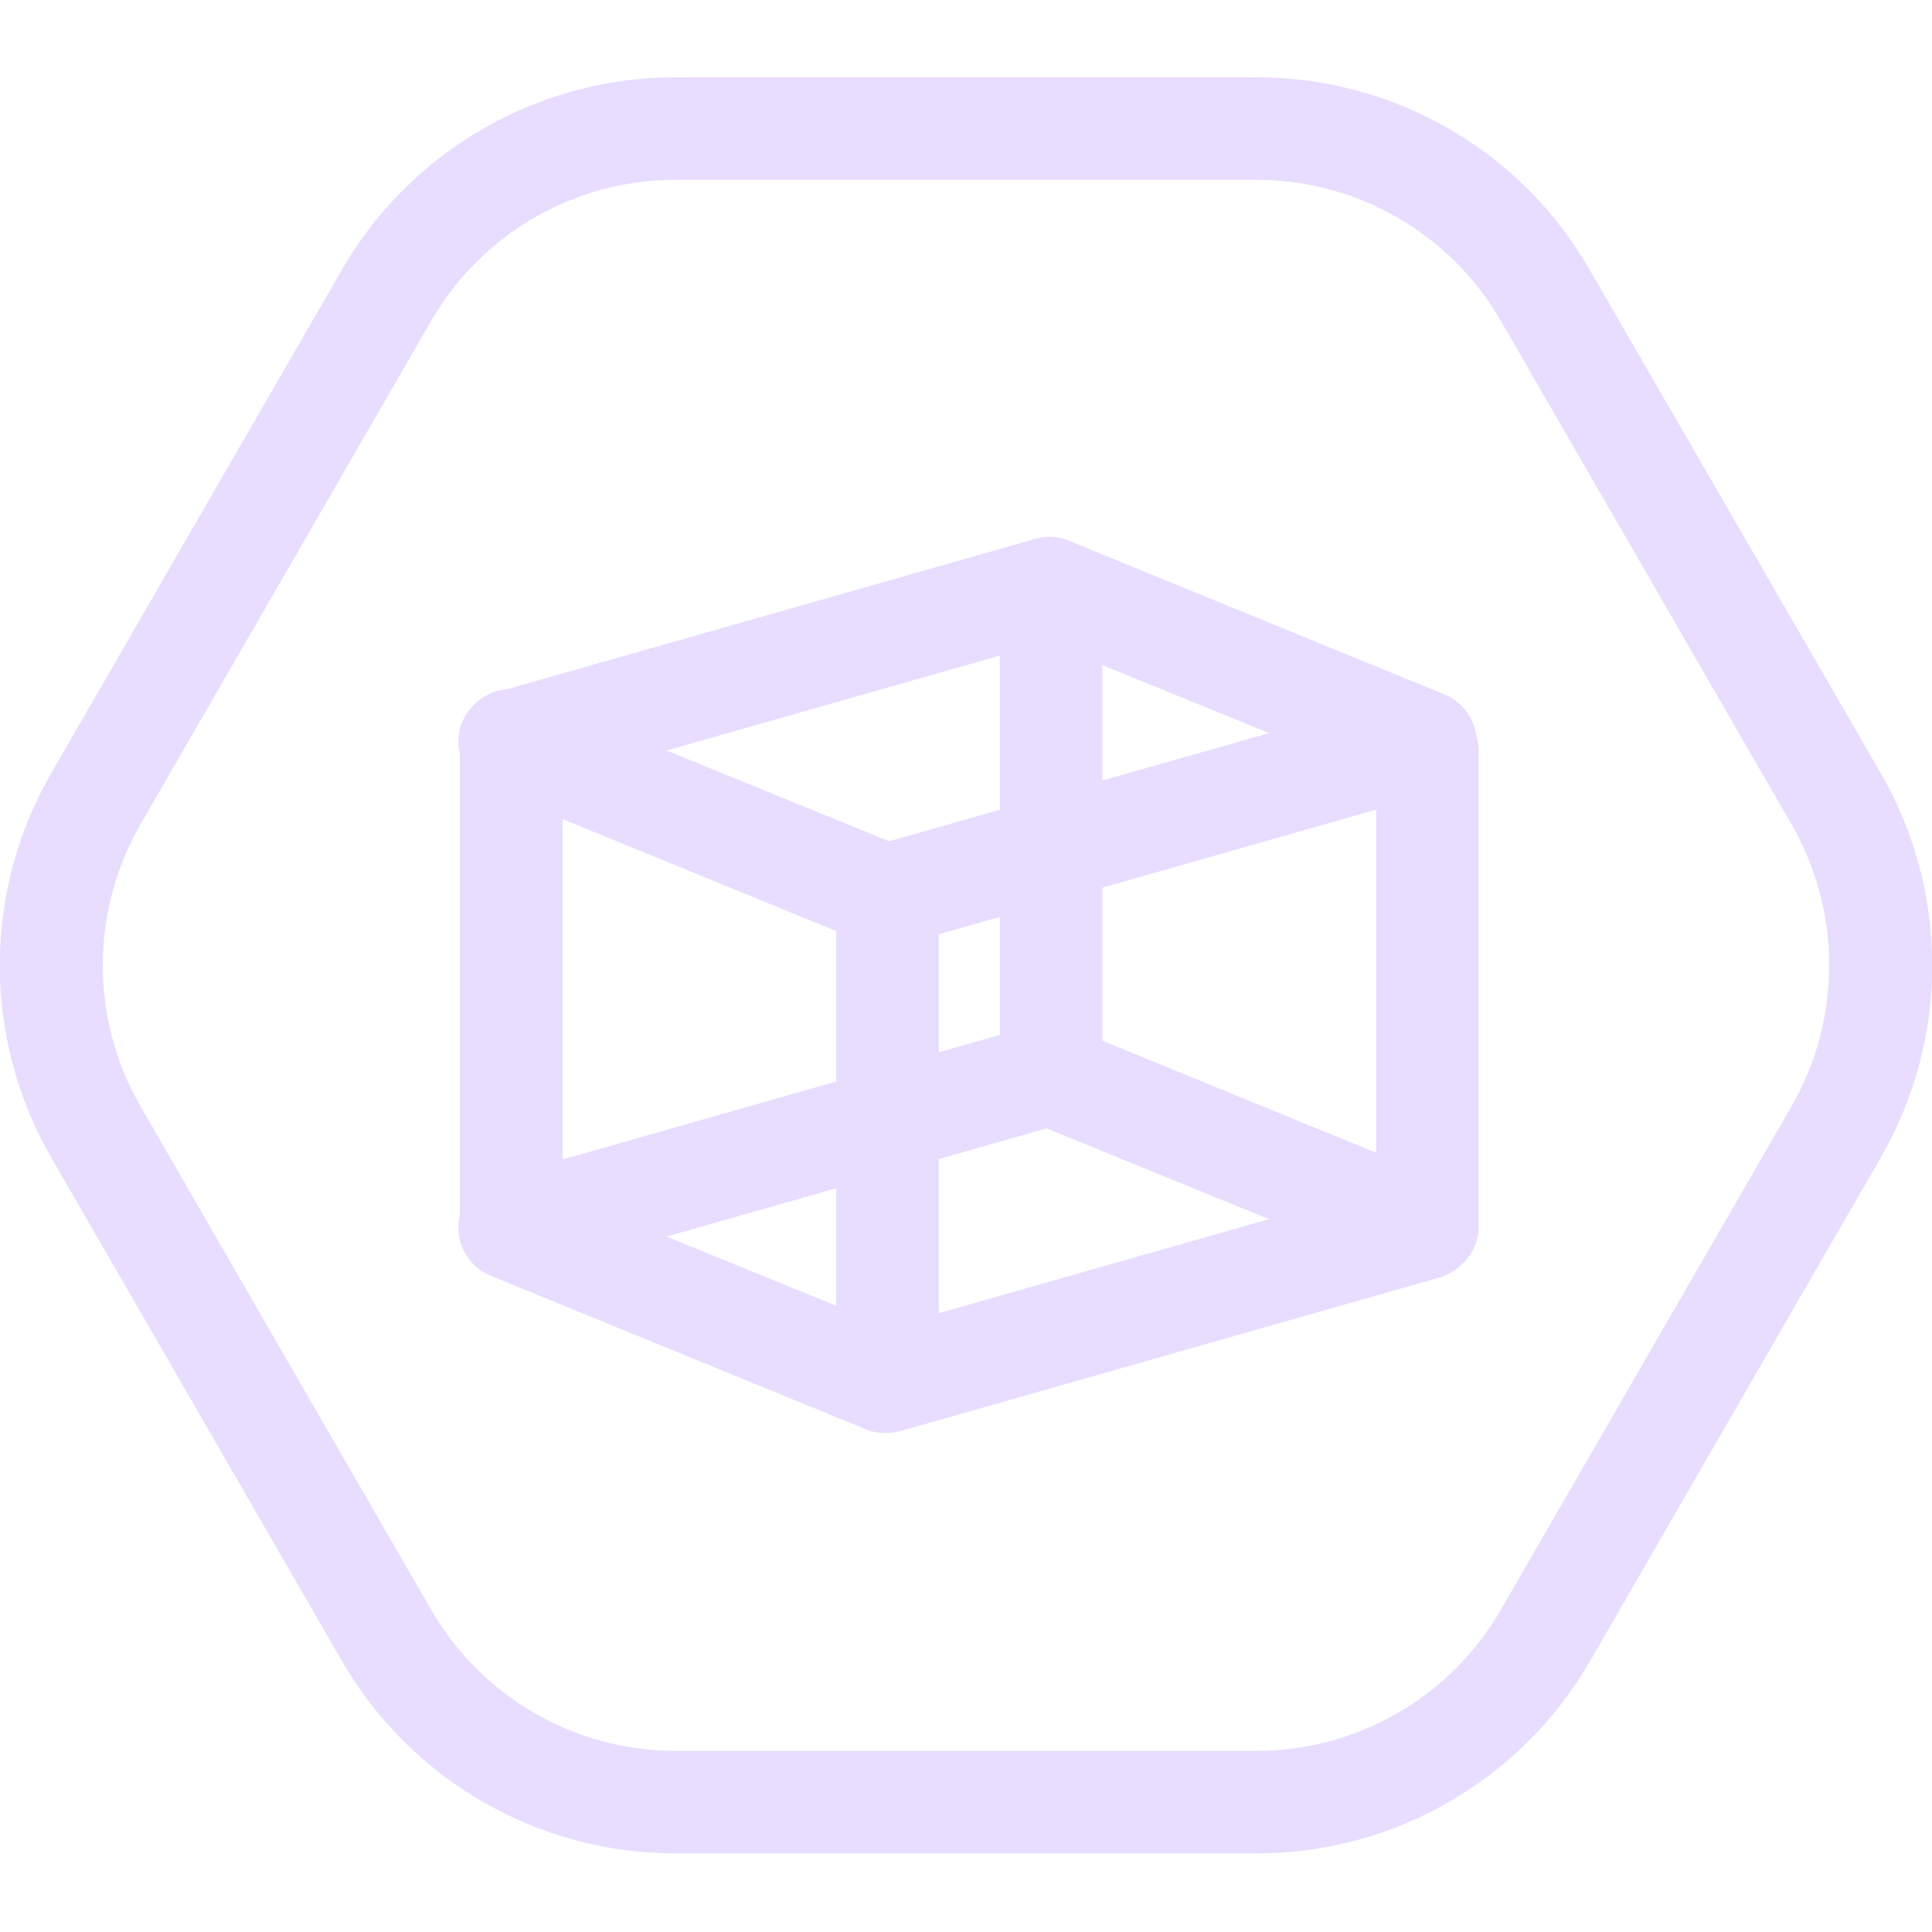
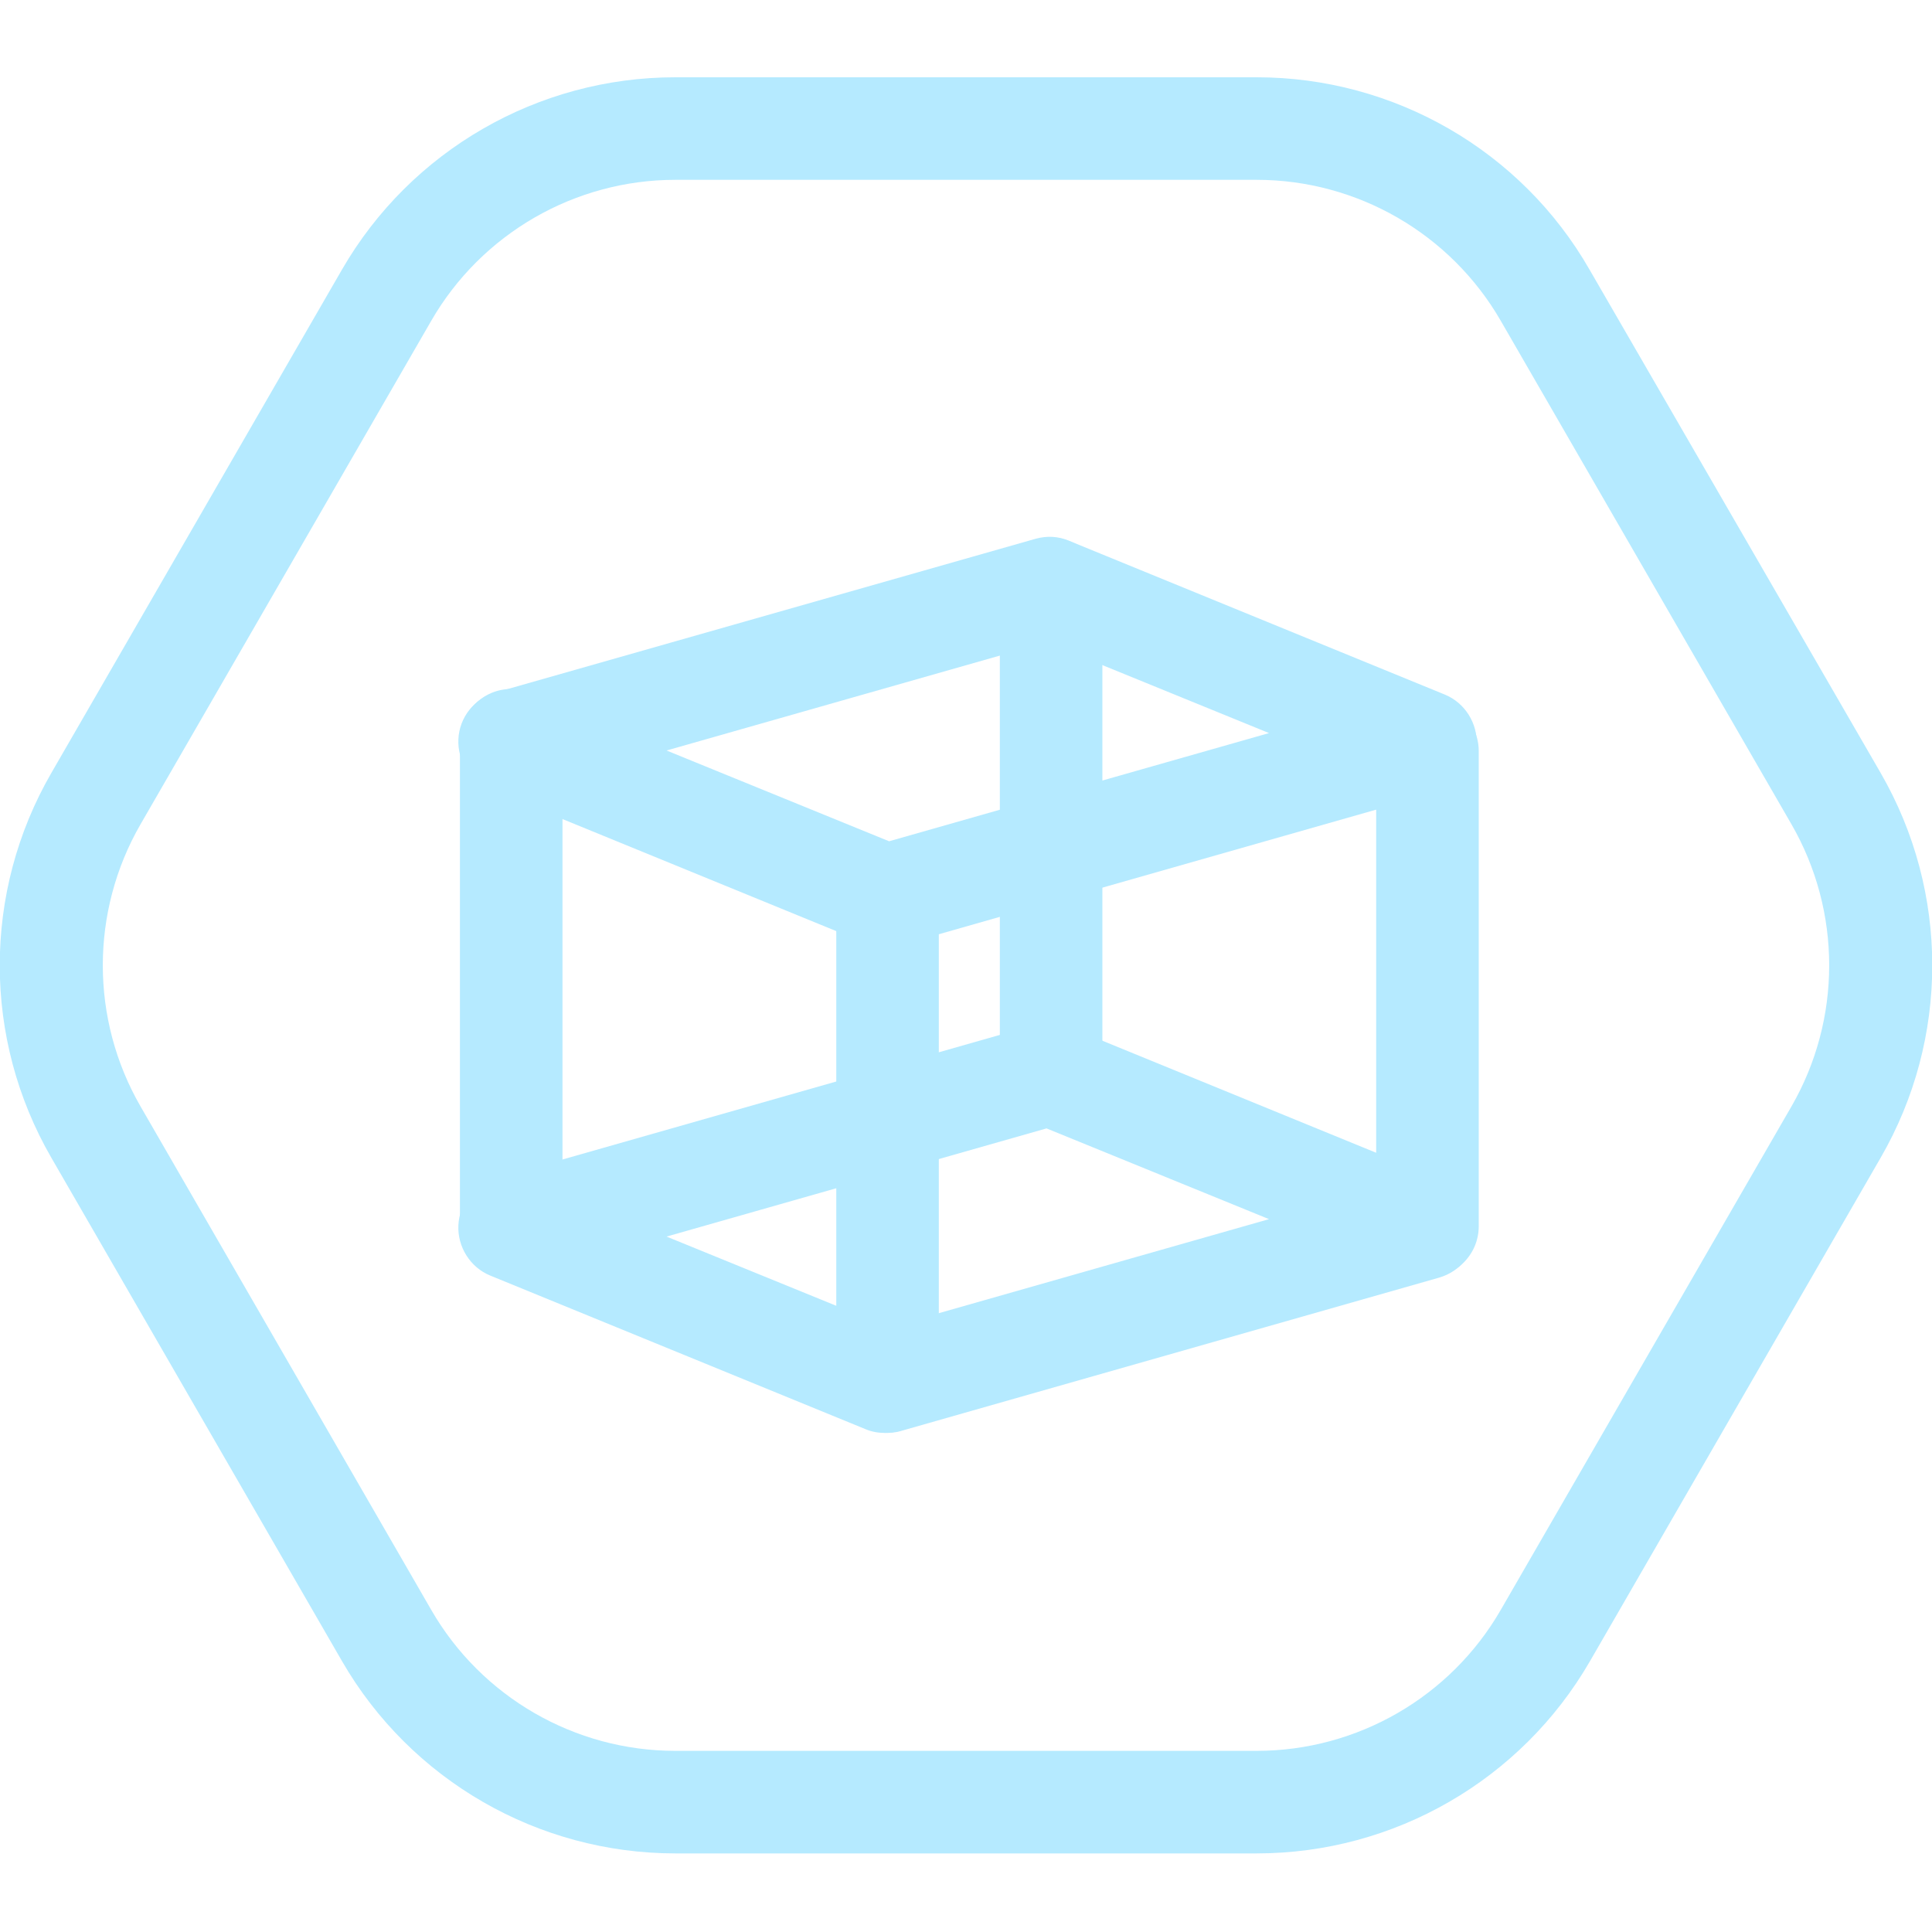
<svg xmlns="http://www.w3.org/2000/svg" width="100" height="100" viewBox="0 0 100 100" fill="none">
  <g clip-path="url(#clip0)">
-     <path d="M65.048 9.308C70.249 9.308 75.08 12.095 77.68 16.606L92.728 42.668C95.329 47.179 95.329 52.753 92.728 57.264L77.68 83.326C75.08 87.838 70.249 90.624 65.048 90.624H34.952C29.75 90.624 24.92 87.838 22.32 83.326L7.272 57.264C4.671 52.753 4.671 47.179 7.272 42.668L22.32 16.606C24.92 12.095 29.75 9.308 34.952 9.308H65.048ZM65.048 4H34.952C27.84 4 21.258 7.795 17.702 13.952L2.654 40.014C-0.902 46.171 -0.902 53.761 2.654 59.918L17.702 85.98C21.258 92.137 27.84 95.932 34.952 95.932H65.048C72.16 95.932 78.742 92.137 82.298 85.98L97.346 59.918C100.902 53.761 100.902 46.171 97.346 40.014L82.272 13.952C78.742 7.795 72.16 4 65.048 4Z" fill="#e8ddff" />
-     <path d="M45.833 49.011C45.488 49.011 45.143 48.958 44.825 48.825L25.372 40.863C24.337 40.438 23.673 39.377 23.726 38.262C23.779 37.121 24.549 36.166 25.637 35.847L53.609 27.885C54.193 27.726 54.777 27.753 55.334 27.991L74.788 35.953C75.823 36.378 76.486 37.44 76.433 38.554C76.38 39.695 75.61 40.651 74.522 40.969L46.576 48.931C46.338 48.984 46.099 49.011 45.833 49.011ZM34.501 38.846L46.019 43.544L65.685 37.944L54.167 33.246L34.501 38.846Z" fill="#e8ddff" />
-     <path d="M45.833 74.17C45.488 74.17 45.143 74.117 44.825 73.984L25.372 66.022C24.337 65.598 23.673 64.536 23.726 63.421C23.779 62.28 24.549 61.325 25.637 61.006L53.583 53.045C54.167 52.885 54.751 52.912 55.308 53.151L74.761 61.112C75.796 61.537 76.46 62.599 76.407 63.713C76.353 64.855 75.584 65.81 74.496 66.128L46.55 74.09C46.338 74.143 46.099 74.17 45.833 74.17ZM34.501 64.005L46.019 68.703L65.685 63.103L54.167 58.406L34.501 64.005Z" fill="#e8ddff" />
-     <path d="M26.46 66.129C25 66.129 23.806 64.934 23.806 63.474V38.315C23.806 36.856 25 35.661 26.46 35.661C27.919 35.661 29.114 36.856 29.114 38.315V63.474C29.114 64.934 27.919 66.129 26.46 66.129Z" fill="#e8ddff" />
-     <path d="M45.94 74.143C44.48 74.143 43.286 72.949 43.286 71.489V46.33C43.286 44.87 44.48 43.676 45.94 43.676C47.399 43.676 48.593 44.87 48.593 46.33V71.489C48.593 72.949 47.399 74.143 45.94 74.143Z" fill="#e8ddff" />
-     <path d="M54.406 57.742C52.946 57.742 51.752 56.548 51.752 55.088V30.486C51.752 29.026 52.946 27.832 54.406 27.832C55.865 27.832 57.059 29.026 57.059 30.486V55.088C57.059 56.548 55.865 57.742 54.406 57.742Z" fill="#e8ddff" />
-     <path d="M73.885 66.129C72.426 66.129 71.231 64.934 71.231 63.474V38.873C71.231 37.413 72.426 36.219 73.885 36.219C75.345 36.219 76.539 37.413 76.539 38.873V63.474C76.539 64.934 75.345 66.129 73.885 66.129Z" fill="#e8ddff" />
+     <path d="M65.048 9.308C70.249 9.308 75.08 12.095 77.68 16.606L92.728 42.668C95.329 47.179 95.329 52.753 92.728 57.264L77.68 83.326C75.08 87.838 70.249 90.624 65.048 90.624H34.952C29.75 90.624 24.92 87.838 22.32 83.326L7.272 57.264C4.671 52.753 4.671 47.179 7.272 42.668L22.32 16.606C24.92 12.095 29.75 9.308 34.952 9.308H65.048ZM65.048 4H34.952C27.84 4 21.258 7.795 17.702 13.952L2.654 40.014C-0.902 46.171 -0.902 53.761 2.654 59.918L17.702 85.98C21.258 92.137 27.84 95.932 34.952 95.932H65.048C72.16 95.932 78.742 92.137 82.298 85.98L97.346 59.918C100.902 53.761 100.902 46.171 97.346 40.014L82.272 13.952C78.742 7.795 72.16 4 65.048 4Z" fill="#b5eaff" />
+     <path d="M45.833 49.011C45.488 49.011 45.143 48.958 44.825 48.825L25.372 40.863C24.337 40.438 23.673 39.377 23.726 38.262C23.779 37.121 24.549 36.166 25.637 35.847L53.609 27.885C54.193 27.726 54.777 27.753 55.334 27.991L74.788 35.953C75.823 36.378 76.486 37.44 76.433 38.554C76.38 39.695 75.61 40.651 74.522 40.969L46.576 48.931C46.338 48.984 46.099 49.011 45.833 49.011ZM34.501 38.846L46.019 43.544L65.685 37.944L54.167 33.246L34.501 38.846Z" fill="#b5eaff" />
+     <path d="M45.833 74.17C45.488 74.17 45.143 74.117 44.825 73.984L25.372 66.022C24.337 65.598 23.673 64.536 23.726 63.421C23.779 62.28 24.549 61.325 25.637 61.006L53.583 53.045C54.167 52.885 54.751 52.912 55.308 53.151L74.761 61.112C75.796 61.537 76.46 62.599 76.407 63.713C76.353 64.855 75.584 65.81 74.496 66.128L46.55 74.09C46.338 74.143 46.099 74.17 45.833 74.17ZM34.501 64.005L46.019 68.703L65.685 63.103L54.167 58.406L34.501 64.005Z" fill="#b5eaff" />
+     <path d="M26.46 66.129C25 66.129 23.806 64.934 23.806 63.474V38.315C23.806 36.856 25 35.661 26.46 35.661C27.919 35.661 29.114 36.856 29.114 38.315V63.474C29.114 64.934 27.919 66.129 26.46 66.129Z" fill="#b5eaff" />
+     <path d="M45.94 74.143C44.48 74.143 43.286 72.949 43.286 71.489V46.33C43.286 44.87 44.48 43.676 45.94 43.676C47.399 43.676 48.593 44.87 48.593 46.33V71.489C48.593 72.949 47.399 74.143 45.94 74.143Z" fill="#b5eaff" />
+     <path d="M54.406 57.742C52.946 57.742 51.752 56.548 51.752 55.088V30.486C51.752 29.026 52.946 27.832 54.406 27.832C55.865 27.832 57.059 29.026 57.059 30.486V55.088C57.059 56.548 55.865 57.742 54.406 57.742Z" fill="#b5eaff" />
+     <path d="M73.885 66.129C72.426 66.129 71.231 64.934 71.231 63.474V38.873C71.231 37.413 72.426 36.219 73.885 36.219C75.345 36.219 76.539 37.413 76.539 38.873V63.474C76.539 64.934 75.345 66.129 73.885 66.129Z" fill="#b5eaff" />
  </g>
  <defs>
    <clipPath id="clip0">
-       <rect width="100" height="91.932" fill="#e8ddff" transform="translate(0 4)" />
+       <rect width="100" height="91.932" fill="#b5eaff" transform="translate(0 4)" />
    </clipPath>
  </defs>
</svg>
